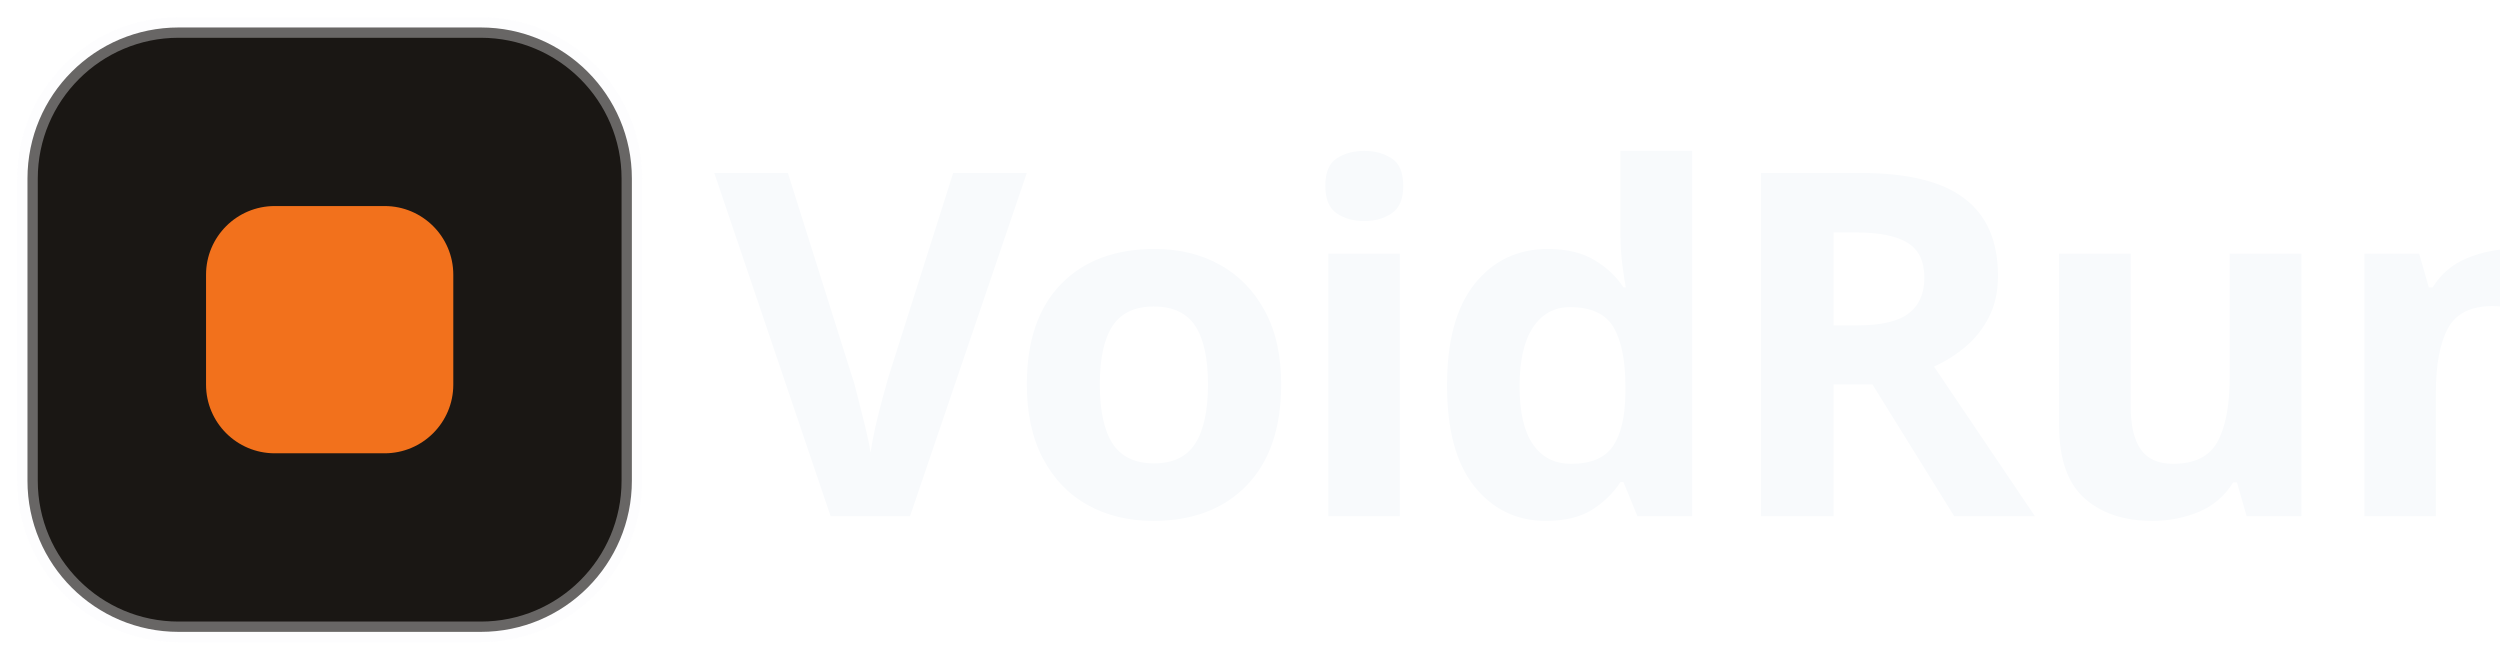
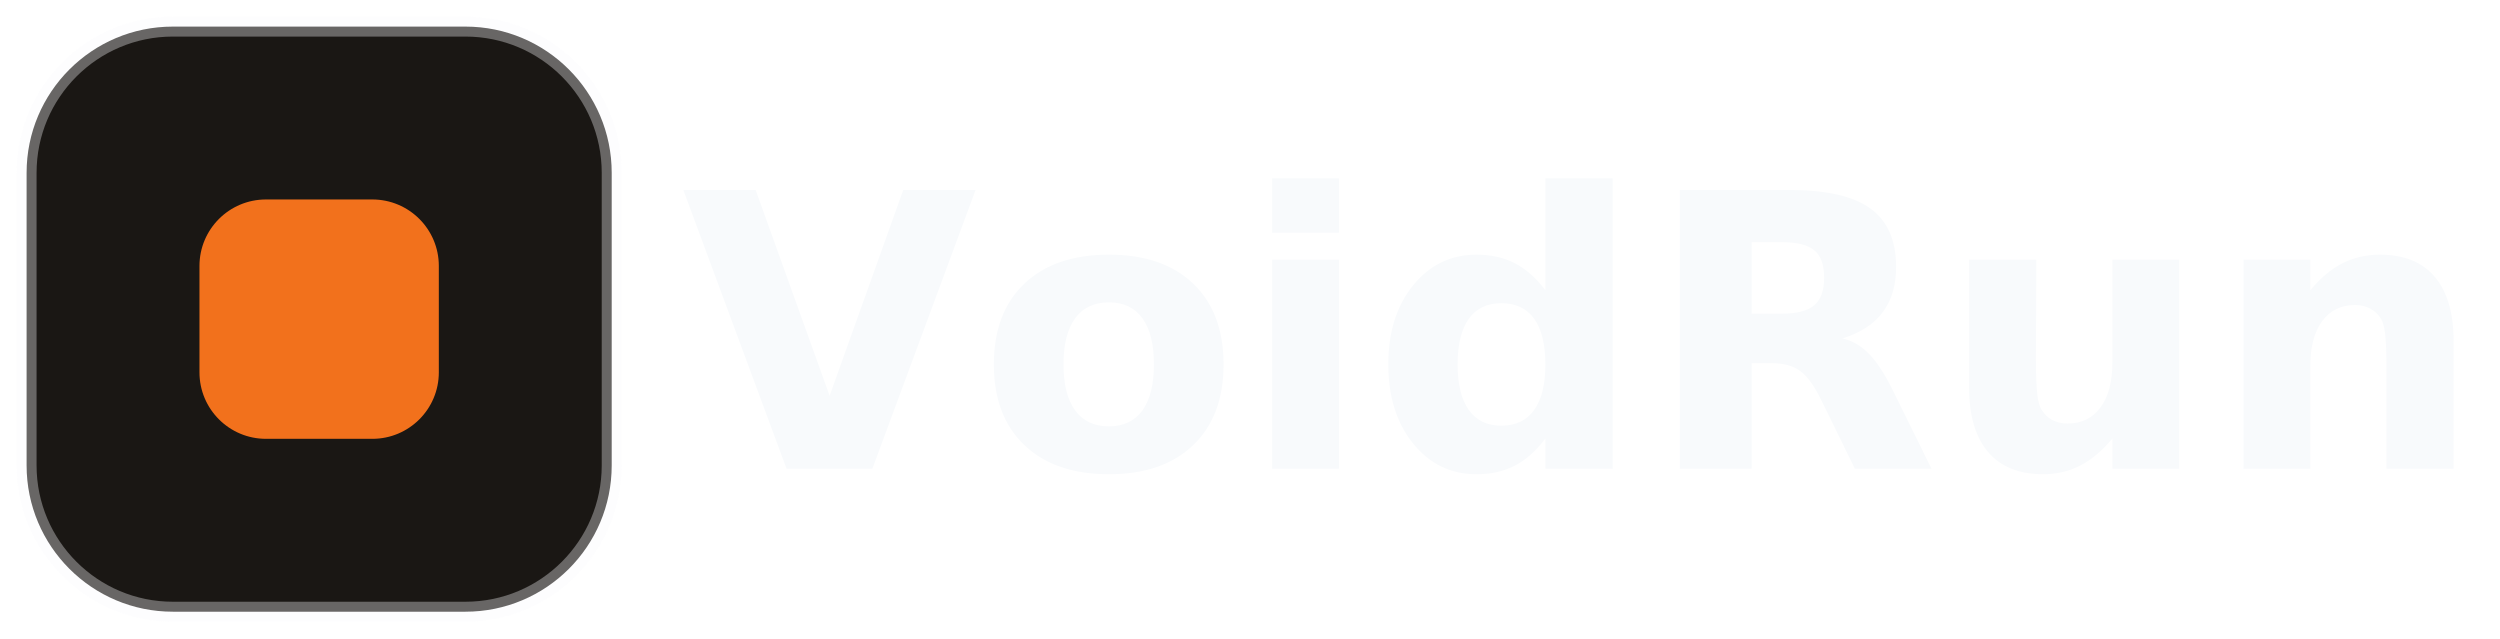
- <svg xmlns="http://www.w3.org/2000/svg" viewBox="0 0 182 48" width="182" height="48" role="img" aria-label="VoidRun">
+ <svg xmlns="http://www.w3.org/2000/svg" viewBox="0 0 188 48" width="188" height="48" preserveAspectRatio="xMidYMid meet" role="img" aria-label="VoidRun">
  <rect x="2" y="2" width="44" height="44" rx="11" fill="#1A1714" stroke="rgba(248,250,252,0.35)" stroke-width="1.5" />
  <rect x="15" y="15" width="18" height="18" rx="5" fill="#F2711C" />
-   <text x="52" y="24" fill="#F8FAFC" font-family="ui-sans-serif, system-ui, sans-serif, &quot;Apple Color Emoji&quot;, &quot;Segoe UI Emoji&quot;, &quot;Segoe UI Symbol&quot;, &quot;Noto Color Emoji&quot;" font-size="35" font-weight="700" letter-spacing="-0.025em" dominant-baseline="central">VoidRun</text>
+   <g transform="translate(55, 24) scale(1.25) translate(-55, -24)">
+     <path fill="#F8FAFC" d="M58.32 33L52.11 16.23L56.46 16.23L60.91 28.61L65.34 16.23L69.69 16.23L63.48 33L58.32 33ZM77.72 22.99L77.72 22.99Q76.38 22.99 75.68 23.95Q74.98 24.91 74.98 26.72L74.98 26.72Q74.98 28.53 75.68 29.49Q76.38 30.45 77.72 30.45L77.72 30.45Q79.03 30.45 79.73 29.49Q80.42 28.53 80.42 26.72L80.42 26.72Q80.42 24.91 79.73 23.95Q79.03 22.99 77.72 22.99ZM77.72 20.12L77.72 20.12Q80.96 20.12 82.79 21.87Q84.61 23.62 84.61 26.72L84.61 26.72Q84.61 29.82 82.79 31.57Q80.96 33.33 77.72 33.33L77.72 33.33Q74.46 33.33 72.62 31.57Q70.79 29.82 70.79 26.72L70.79 26.72Q70.79 23.62 72.62 21.87Q74.46 20.12 77.72 20.12ZM87.53 33L87.53 20.42L91.55 20.42L91.55 33L87.53 33ZM87.53 18.80L87.53 15.53L91.55 15.53L91.55 18.80L87.53 18.80ZM103.97 22.26L103.97 22.26L103.97 15.53L108.02 15.53L108.02 33L103.97 33L103.97 31.18Q103.14 32.29 102.14 32.81Q101.14 33.33 99.83 33.33L99.83 33.33Q97.51 33.33 96.01 31.48Q94.52 29.63 94.52 26.72L94.52 26.72Q94.52 23.81 96.01 21.97Q97.51 20.12 99.83 20.12L99.83 20.12Q101.13 20.12 102.14 20.64Q103.14 21.16 103.97 22.26ZM101.32 30.41L101.32 30.41Q102.62 30.41 103.30 29.46Q103.97 28.52 103.97 26.72L103.97 26.72Q103.97 24.93 103.30 23.98Q102.62 23.04 101.32 23.04L101.32 23.04Q100.04 23.04 99.36 23.98Q98.69 24.93 98.69 26.72L98.69 26.72Q98.69 28.52 99.36 29.46Q100.04 30.41 101.32 30.41ZM116.38 23.67L118.20 23.67Q119.56 23.67 120.15 23.16Q120.74 22.66 120.74 21.50L120.74 21.50Q120.74 20.35 120.15 19.86Q119.56 19.37 118.20 19.37L118.20 19.37L116.38 19.37L116.38 23.67ZM117.61 26.65L116.38 26.65L116.38 33L112.06 33L112.06 16.23L118.66 16.23Q121.98 16.23 123.52 17.34Q125.07 18.46 125.07 20.86L125.07 20.86Q125.07 22.52 124.26 23.59Q123.46 24.66 121.84 25.16L121.84 25.16Q122.73 25.36 123.43 26.08Q124.13 26.79 124.85 28.24L124.85 28.24L127.20 33L122.59 33L120.55 28.83Q119.93 27.58 119.30 27.12Q118.66 26.65 117.61 26.65L117.61 26.65ZM129.46 28.10L129.46 28.10L129.46 20.42L133.50 20.42L133.50 21.68Q133.50 22.70 133.49 24.25Q133.48 25.79 133.48 26.31L133.48 26.31Q133.48 27.82 133.56 28.49Q133.63 29.16 133.83 29.46L133.83 29.46Q134.07 29.86 134.47 30.07Q134.87 30.28 135.39 30.28L135.39 30.28Q136.64 30.28 137.36 29.32Q138.08 28.35 138.08 26.63L138.08 26.63L138.08 20.42L142.10 20.42L142.10 33L138.08 33L138.08 31.18Q137.17 32.28 136.16 32.80Q135.14 33.33 133.92 33.33L133.92 33.33Q131.74 33.33 130.60 31.99Q129.46 30.65 129.46 28.10ZM158.61 25.34L158.61 25.34L158.61 33L154.57 33L154.57 31.75L154.57 27.14Q154.57 25.51 154.49 24.89Q154.42 24.27 154.24 23.98L154.24 23.98Q154.01 23.59 153.60 23.37Q153.20 23.15 152.68 23.15L152.68 23.15Q151.42 23.15 150.70 24.12Q149.99 25.09 149.99 26.81L149.99 26.81L149.99 33L145.97 33L145.97 20.42L149.99 20.42L149.99 22.26Q150.90 21.16 151.92 20.64Q152.94 20.12 154.17 20.12L154.17 20.12Q156.35 20.12 157.48 21.46Q158.61 22.79 158.61 25.34Z" />
+   </g>
</svg>
